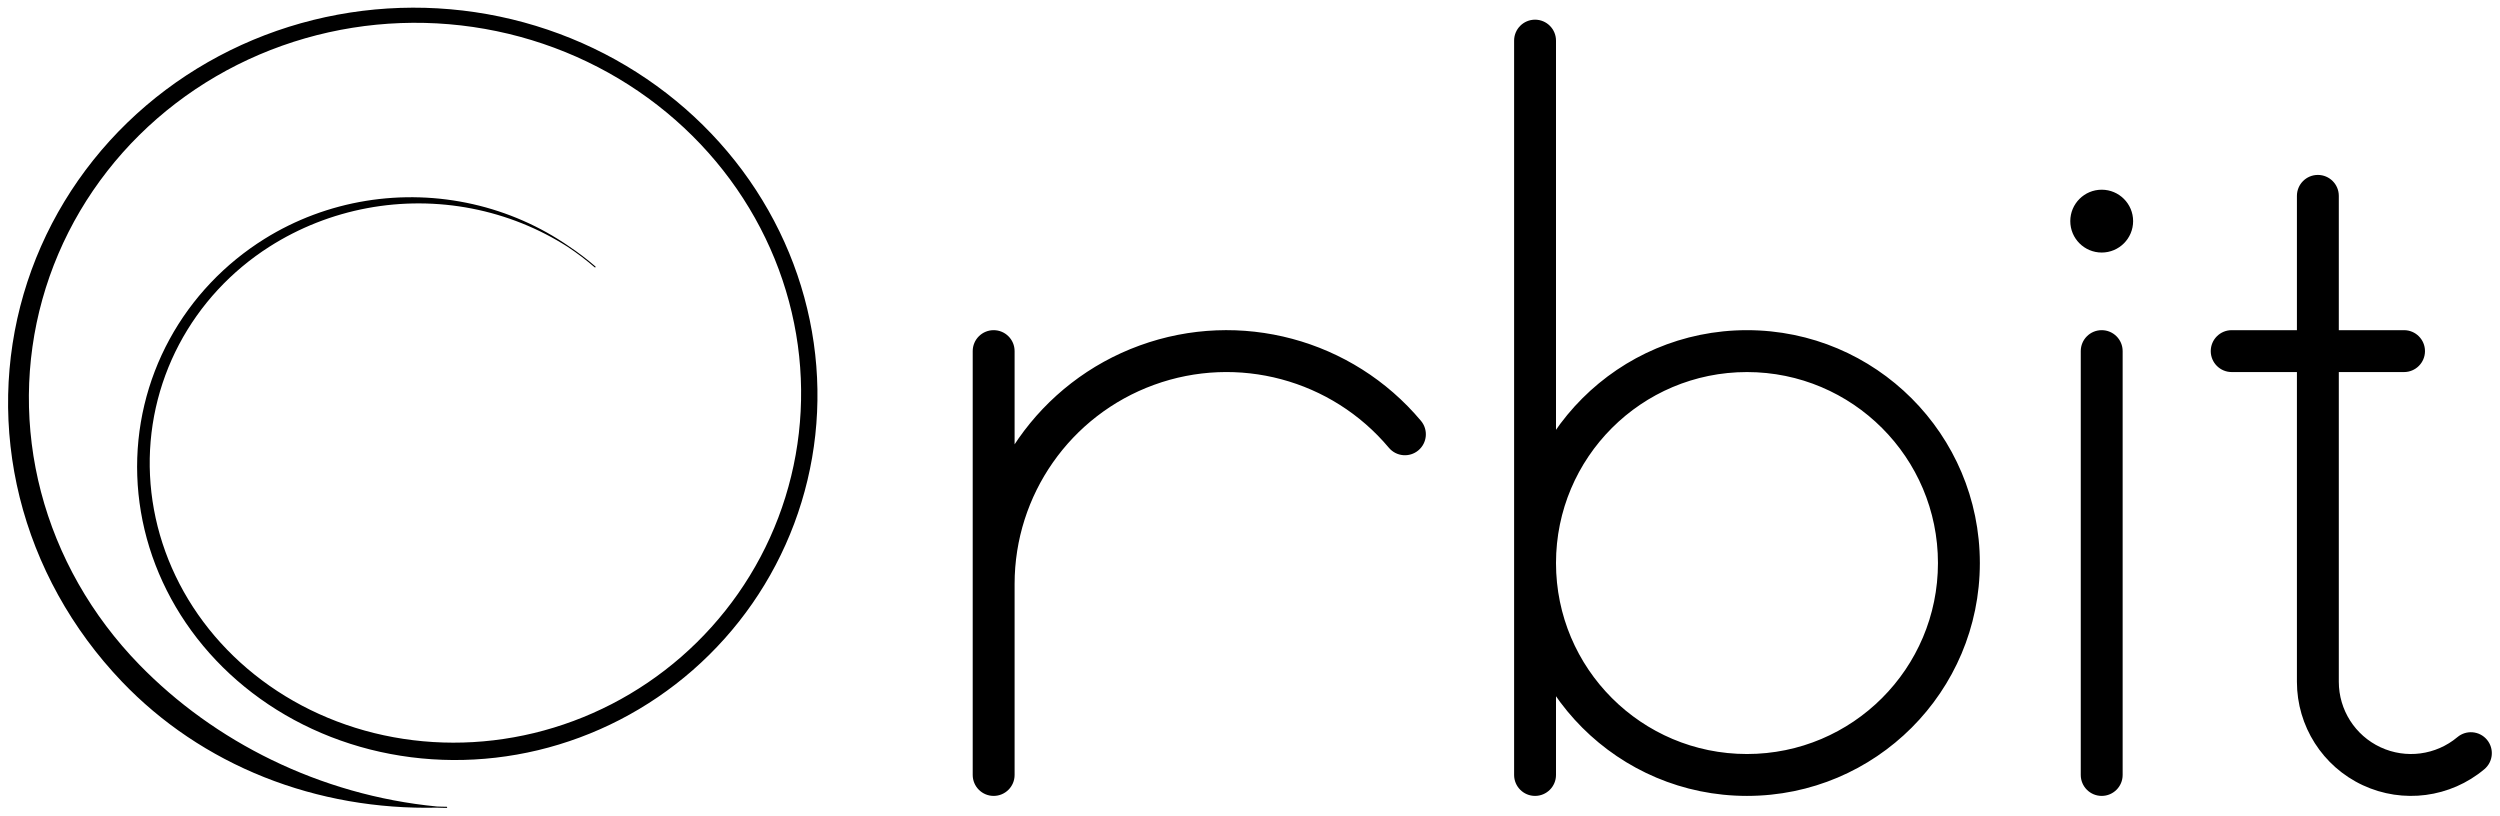
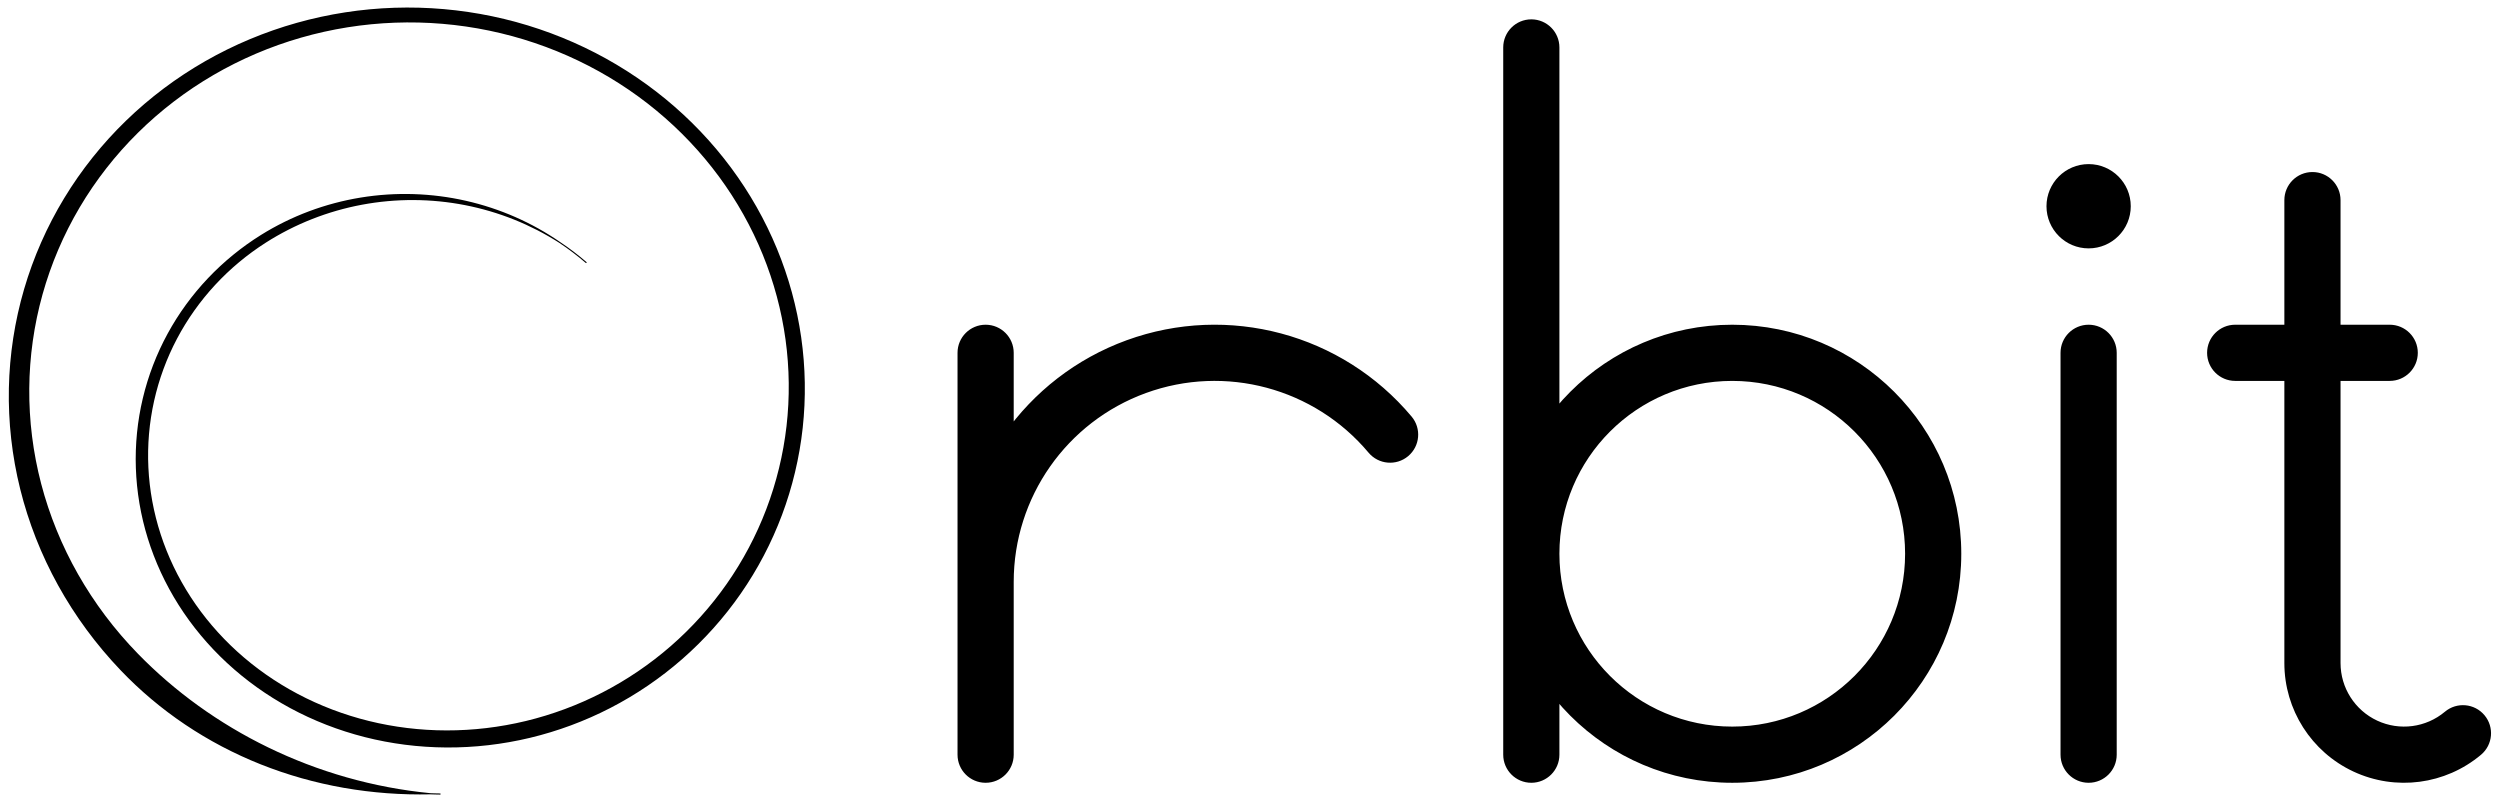
- <svg xmlns="http://www.w3.org/2000/svg" viewBox="38.9 40 1312.4 428.3" width="1312" height="428">
+ <svg xmlns="http://www.w3.org/2000/svg" viewBox="38.9 40 1333.5 428.3" width="1334" height="428">
  <g fill="#000000">
    <path d="M351.336 179.938C346.877 176.086 342.154 172.495 337.201 169.198C337.083 169.12 336.968 169.038 336.851 168.958C336.735 168.878 336.618 168.798 336.501 168.718C336.267 168.559 336.033 168.4 335.798 168.242C335.328 167.926 334.856 167.613 334.382 167.302C333.434 166.681 332.477 166.07 331.512 165.47C329.583 164.27 327.621 163.114 325.628 162.003C321.642 159.78 317.535 157.739 313.323 155.891C304.9 152.195 296.059 149.276 286.965 147.214C277.871 145.152 268.523 143.947 259.101 143.649C249.679 143.351 240.184 143.96 230.807 145.489C221.429 147.019 212.17 149.469 203.223 152.815C194.276 156.161 185.642 160.404 177.512 165.479C167.181 171.928 157.647 179.69 149.239 188.559C140.831 197.428 133.551 207.402 127.673 218.196C121.795 228.989 117.321 240.601 114.446 252.679C111.571 264.757 110.297 277.299 110.725 289.908C111.152 302.517 113.282 315.192 117.106 327.513C120.93 339.834 126.448 351.8 133.543 363.001C140.637 374.202 149.307 384.636 159.325 393.929C169.343 403.223 180.71 411.375 193.103 418.076C205.497 424.776 218.917 430.023 232.967 433.592C247.017 437.161 261.696 439.051 276.556 439.138C291.416 439.225 306.456 437.509 321.203 433.976C335.951 430.444 350.405 425.096 364.099 418.035C377.793 410.975 390.725 402.203 402.464 391.935C414.203 381.667 424.748 369.904 433.733 356.964C442.718 344.024 450.141 329.908 455.727 315.017C461.313 300.127 465.062 284.463 466.808 268.488C467.681 260.5 468.055 252.434 467.922 244.352C467.789 236.27 467.148 228.171 465.998 220.118C464.848 212.064 463.19 204.055 461.03 196.153C458.87 188.251 456.208 180.455 453.059 172.827C446.761 157.569 438.509 142.983 428.514 129.522C418.518 116.061 406.78 103.728 393.623 92.917C380.465 82.106 365.889 72.818 350.311 65.362C334.733 57.906 318.155 52.284 301.063 48.699C283.971 45.115 266.368 43.568 248.781 44.145C239.988 44.434 231.2 45.252 222.484 46.597C213.769 47.943 205.126 49.816 196.623 52.208C188.121 54.6 179.758 57.51 171.603 60.922C163.447 64.334 155.499 68.248 147.821 72.638C140.144 77.027 132.737 81.893 125.663 87.203C118.589 92.513 111.847 98.266 105.494 104.423C99.142 110.579 93.178 117.139 87.656 124.056C82.133 130.972 77.052 138.245 72.458 145.821C67.864 153.396 63.756 161.275 60.175 169.398C56.594 177.521 53.539 185.887 51.042 194.434C48.544 202.981 46.604 211.707 45.244 220.546C43.885 229.385 43.106 238.335 42.922 247.327C42.738 256.319 43.148 265.352 44.158 274.354C45.168 283.355 46.777 292.326 48.98 301.191C51.184 310.056 53.982 318.817 57.36 327.401C60.738 335.984 64.696 344.391 69.21 352.549C73.723 360.708 78.793 368.619 84.384 376.214C89.975 383.81 96.089 391.09 102.683 397.992C112.955 408.745 124.503 418.475 137.061 426.911C149.618 435.347 163.184 442.487 177.426 448.157C191.667 453.827 206.582 458.026 221.814 460.695C237.046 463.363 252.592 464.501 268.122 464.154C268.174 464.153 268.227 464.158 268.279 464.159C268.332 464.161 268.385 464.163 268.437 464.165C268.543 464.169 268.648 464.173 268.753 464.176C268.964 464.183 269.174 464.19 269.385 464.197C269.806 464.21 270.228 464.223 270.649 464.234C271.492 464.256 272.336 464.274 273.18 464.288C273.345 464.291 273.482 464.159 273.485 463.993C273.487 463.827 273.355 463.691 273.19 463.688C272.348 463.674 271.506 463.656 270.665 463.634C270.245 463.623 269.824 463.611 269.404 463.597C269.194 463.591 268.984 463.584 268.774 463.576C268.669 463.573 268.564 463.569 268.459 463.565C268.406 463.564 268.354 463.562 268.301 463.56C268.249 463.558 268.196 463.559 268.144 463.554C252.719 462.069 237.63 459.169 223.108 455.035C208.586 450.901 194.63 445.534 181.408 439.112C168.186 432.69 155.695 425.213 144.066 416.834C132.436 408.456 121.666 399.175 111.875 389.126C105.591 382.676 99.753 375.868 94.402 368.759C89.051 361.65 84.187 354.24 79.841 346.591C75.495 338.942 71.668 331.053 68.383 322.989C65.099 314.925 62.356 306.686 60.172 298.338C57.988 289.99 56.361 281.533 55.3 273.035C54.239 264.537 53.742 255.997 53.809 247.483C53.877 238.97 54.507 230.482 55.691 222.087C56.874 213.693 58.611 205.39 60.883 197.246C63.155 189.101 65.961 181.115 69.276 173.347C72.59 165.58 76.413 158.032 80.71 150.762C85.006 143.493 89.776 136.501 94.979 129.84C100.181 123.18 105.816 116.851 111.834 110.901C117.853 104.952 124.255 99.382 130.988 94.233C137.721 89.083 144.783 84.355 152.118 80.083C159.452 75.81 167.057 71.994 174.871 68.659C182.686 65.325 190.709 62.473 198.875 60.122C207.041 57.772 215.351 55.923 223.737 54.586C232.124 53.249 240.586 52.424 249.058 52.113C257.53 51.802 266.01 52.006 274.433 52.717C282.856 53.429 291.221 54.649 299.463 56.363C307.704 58.077 315.823 60.285 323.757 62.965C331.691 65.646 339.44 68.798 346.945 72.393C354.45 75.988 361.711 80.026 368.675 84.471C375.639 88.916 382.306 93.767 388.627 98.984C394.948 104.201 400.924 109.782 406.512 115.682C412.1 121.581 417.301 127.798 422.08 134.282C431.636 147.25 439.496 161.285 445.465 175.941C451.434 190.596 455.513 205.87 457.633 221.29C459.752 236.71 459.913 252.276 458.166 267.521C456.42 282.766 452.768 297.69 447.376 311.863C441.985 326.036 434.855 339.456 426.253 351.751C417.652 364.047 407.58 375.218 396.384 384.971C385.189 394.724 372.873 403.058 359.841 409.775C346.808 416.492 333.062 421.592 319.04 424.981C305.017 428.369 290.72 430.045 276.59 430.023C262.461 430 248.5 428.279 235.127 424.975C221.754 421.67 208.969 416.784 197.144 410.524C185.319 404.264 174.453 396.632 164.849 387.912C155.244 379.192 146.9 369.386 140.032 358.836C133.165 348.285 127.774 336.991 123.981 325.329C120.187 313.668 117.991 301.64 117.415 289.635C116.839 277.63 117.882 265.649 120.468 254.069C123.055 242.489 127.184 231.313 132.686 220.884C138.189 210.456 145.065 200.778 153.062 192.142C161.059 183.505 170.177 175.911 180.099 169.579C187.908 164.595 196.202 160.372 204.82 156.976C213.438 153.581 222.38 151.014 231.475 149.315C240.571 147.615 249.819 146.783 259.044 146.823C268.269 146.862 277.47 147.775 286.476 149.532C295.482 151.289 304.291 153.89 312.742 157.276C316.967 158.969 321.103 160.857 325.13 162.931C327.143 163.968 329.13 165.052 331.087 166.18C332.066 166.744 333.037 167.319 334.001 167.906C334.483 168.199 334.962 168.495 335.44 168.794C335.679 168.943 335.918 169.093 336.156 169.244C336.275 169.319 336.394 169.395 336.513 169.47C336.631 169.546 336.751 169.62 336.869 169.698C341.801 172.98 346.504 176.556 350.944 180.392C351.069 180.5 351.258 180.486 351.367 180.361C351.475 180.236 351.461 180.046 351.336 179.938Z" />
-     <path d="M549.477 224.393C549.477 218.318 554.402 213.393 560.477 213.393C566.552 213.393 571.477 218.318 571.477 224.393C571.477 298.59 571.477 372.787 571.477 446.984C571.477 453.059 566.552 457.984 560.477 457.984C554.402 457.984 549.477 453.059 549.477 446.984C549.477 372.787 549.477 298.59 549.477 224.393ZM549.477 346.689C549.477 290.651 584.525 240.598 637.183 221.432C689.84 202.266 748.863 218.081 784.883 261.008C788.788 265.662 788.181 272.6 783.527 276.505C778.873 280.41 771.935 279.803 768.03 275.149C737.955 239.307 688.674 226.102 644.707 242.105C600.74 258.108 571.477 299.9 571.477 346.689C571.477 352.764 566.552 357.689 560.477 357.689C554.402 357.689 549.477 352.764 549.477 346.689ZM833.801 61.332C833.801 55.257 838.726 50.332 844.801 50.332C850.876 50.332 855.801 55.257 855.801 61.332C855.801 189.883 855.801 318.434 855.801 446.984C855.801 453.059 850.876 457.984 844.801 457.984C838.726 457.984 833.801 453.059 833.801 446.984C833.801 318.434 833.801 189.883 833.801 61.332ZM1078.392 335.689C1078.392 403.231 1023.638 457.984 956.096 457.984C888.554 457.984 833.801 403.231 833.801 335.689C833.801 268.147 888.554 213.393 956.096 213.393C1023.638 213.393 1078.392 268.147 1078.392 335.689ZM1056.392 335.689C1056.392 280.297 1011.488 235.393 956.096 235.393C900.705 235.393 855.801 280.297 855.801 335.689C855.801 391.08 900.705 435.984 956.096 435.984C1011.488 435.984 1056.392 391.08 1056.392 335.689ZM1131.387 224.393C1131.387 218.318 1136.312 213.393 1142.387 213.393C1148.462 213.393 1153.387 218.318 1153.387 224.393C1153.387 298.59 1153.387 372.787 1153.387 446.984C1153.387 453.059 1148.462 457.984 1142.387 457.984C1136.312 457.984 1131.387 453.059 1131.387 446.984C1131.387 372.787 1131.387 298.59 1131.387 224.393ZM1158.887 156.128C1158.887 165.241 1151.499 172.628 1142.387 172.628C1133.274 172.628 1125.887 165.241 1125.887 156.128C1125.887 147.015 1133.274 139.628 1142.387 139.628C1151.499 139.628 1158.887 147.015 1158.887 156.128ZM1244.908 142.863C1244.908 136.788 1249.833 131.863 1255.908 131.863C1261.983 131.863 1266.908 136.788 1266.908 142.863C1266.908 227.93 1266.908 312.998 1266.908 398.066C1266.908 404.141 1261.983 409.066 1255.908 409.066C1249.833 409.066 1244.908 404.141 1244.908 398.066C1244.908 312.998 1244.908 227.93 1244.908 142.863ZM1343.341 443.966C1325.503 458.934 1300.608 462.211 1279.503 452.37C1258.399 442.529 1244.908 421.352 1244.908 398.066C1244.908 391.991 1249.833 387.066 1255.908 387.066C1261.983 387.066 1266.908 391.991 1266.908 398.066C1266.908 412.802 1275.446 426.204 1288.801 432.432C1302.157 438.659 1317.911 436.585 1329.199 427.113C1333.853 423.208 1340.791 423.815 1344.697 428.469C1348.602 433.123 1347.995 440.061 1343.341 443.966ZM1210.652 235.393C1204.577 235.393 1199.652 230.468 1199.652 224.393C1199.652 218.318 1204.577 213.393 1210.652 213.393C1240.822 213.393 1270.993 213.393 1301.164 213.393C1307.239 213.393 1312.164 218.318 1312.164 224.393C1312.164 230.468 1307.239 235.393 1301.164 235.393C1270.993 235.393 1240.822 235.393 1210.652 235.393Z" />
+     <path d="M549.477 228.393C549.477 220.109 556.192 213.393 564.477 213.393C572.761 213.393 579.477 220.109 579.477 228.393C579.477 299.923 579.477 371.454 579.477 442.984C579.477 451.268 572.761 457.984 564.477 457.984C556.192 457.984 549.477 451.268 549.477 442.984C549.477 371.454 549.477 299.923 549.477 228.393ZM549.477 350.689C549.477 292.97 585.576 241.414 639.814 221.673C694.052 201.932 754.846 218.222 791.947 262.437C797.272 268.783 796.444 278.244 790.098 283.569C783.752 288.894 774.29 288.066 768.965 281.72C739.971 247.166 692.462 234.436 650.075 249.864C607.688 265.291 579.477 305.582 579.477 350.689C579.477 358.973 572.761 365.689 564.477 365.689C556.192 365.689 549.477 358.973 549.477 350.689ZM840.865 65.332C840.865 57.048 847.581 50.332 855.865 50.332C864.149 50.332 870.865 57.048 870.865 65.332C870.865 191.216 870.865 317.1 870.865 442.984C870.865 451.268 864.149 457.984 855.865 457.984C847.581 457.984 840.865 451.268 840.865 442.984C840.865 317.1 840.865 191.216 840.865 65.332ZM1085.456 335.689C1085.456 403.231 1030.702 457.984 963.161 457.984C895.619 457.984 840.865 403.231 840.865 335.689C840.865 268.147 895.619 213.393 963.161 213.393C1030.702 213.393 1085.456 268.147 1085.456 335.689ZM1055.456 335.689C1055.456 284.715 1014.134 243.393 963.161 243.393C912.187 243.393 870.865 284.715 870.865 335.689C870.865 386.662 912.187 427.984 963.161 427.984C1014.134 427.984 1055.456 386.662 1055.456 335.689ZM1138.451 228.393C1138.451 220.109 1145.167 213.393 1153.451 213.393C1161.735 213.393 1168.451 220.109 1168.451 228.393C1168.451 299.923 1168.451 371.454 1168.451 442.984C1168.451 451.268 1161.735 457.984 1153.451 457.984C1145.167 457.984 1138.451 451.268 1138.451 442.984C1138.451 371.454 1138.451 299.923 1138.451 228.393ZM1175.951 150.128C1175.951 162.554 1165.877 172.628 1153.451 172.628C1141.024 172.628 1130.951 162.554 1130.951 150.128C1130.951 137.701 1141.024 127.628 1153.451 127.628C1165.877 127.628 1175.951 137.701 1175.951 150.128ZM1257.972 146.863C1257.972 138.578 1264.688 131.863 1272.972 131.863C1281.256 131.863 1287.972 138.578 1287.972 146.863C1287.972 229.264 1287.972 311.665 1287.972 394.066C1287.972 402.35 1281.256 409.066 1272.972 409.066C1264.688 409.066 1257.972 402.35 1257.972 394.066C1257.972 311.665 1257.972 229.264 1257.972 146.863ZM1362.976 443.03C1343.947 458.997 1317.39 462.494 1294.877 451.996C1272.364 441.497 1257.972 418.907 1257.972 394.066C1257.972 385.782 1264.688 379.066 1272.972 379.066C1281.256 379.066 1287.972 385.782 1287.972 394.066C1287.972 407.248 1295.609 419.235 1307.556 424.806C1319.502 430.377 1333.595 428.522 1343.692 420.049C1350.039 414.724 1359.5 415.552 1364.825 421.898C1370.15 428.244 1369.322 437.705 1362.976 443.03ZM1231.716 243.393C1223.432 243.393 1216.716 236.677 1216.716 228.393C1216.716 220.109 1223.432 213.393 1231.716 213.393C1259.22 213.393 1286.724 213.393 1314.228 213.393C1322.512 213.393 1329.228 220.109 1329.228 228.393C1329.228 236.677 1322.512 243.393 1314.228 243.393C1286.724 243.393 1259.22 243.393 1231.716 243.393Z" />
  </g>
</svg>
